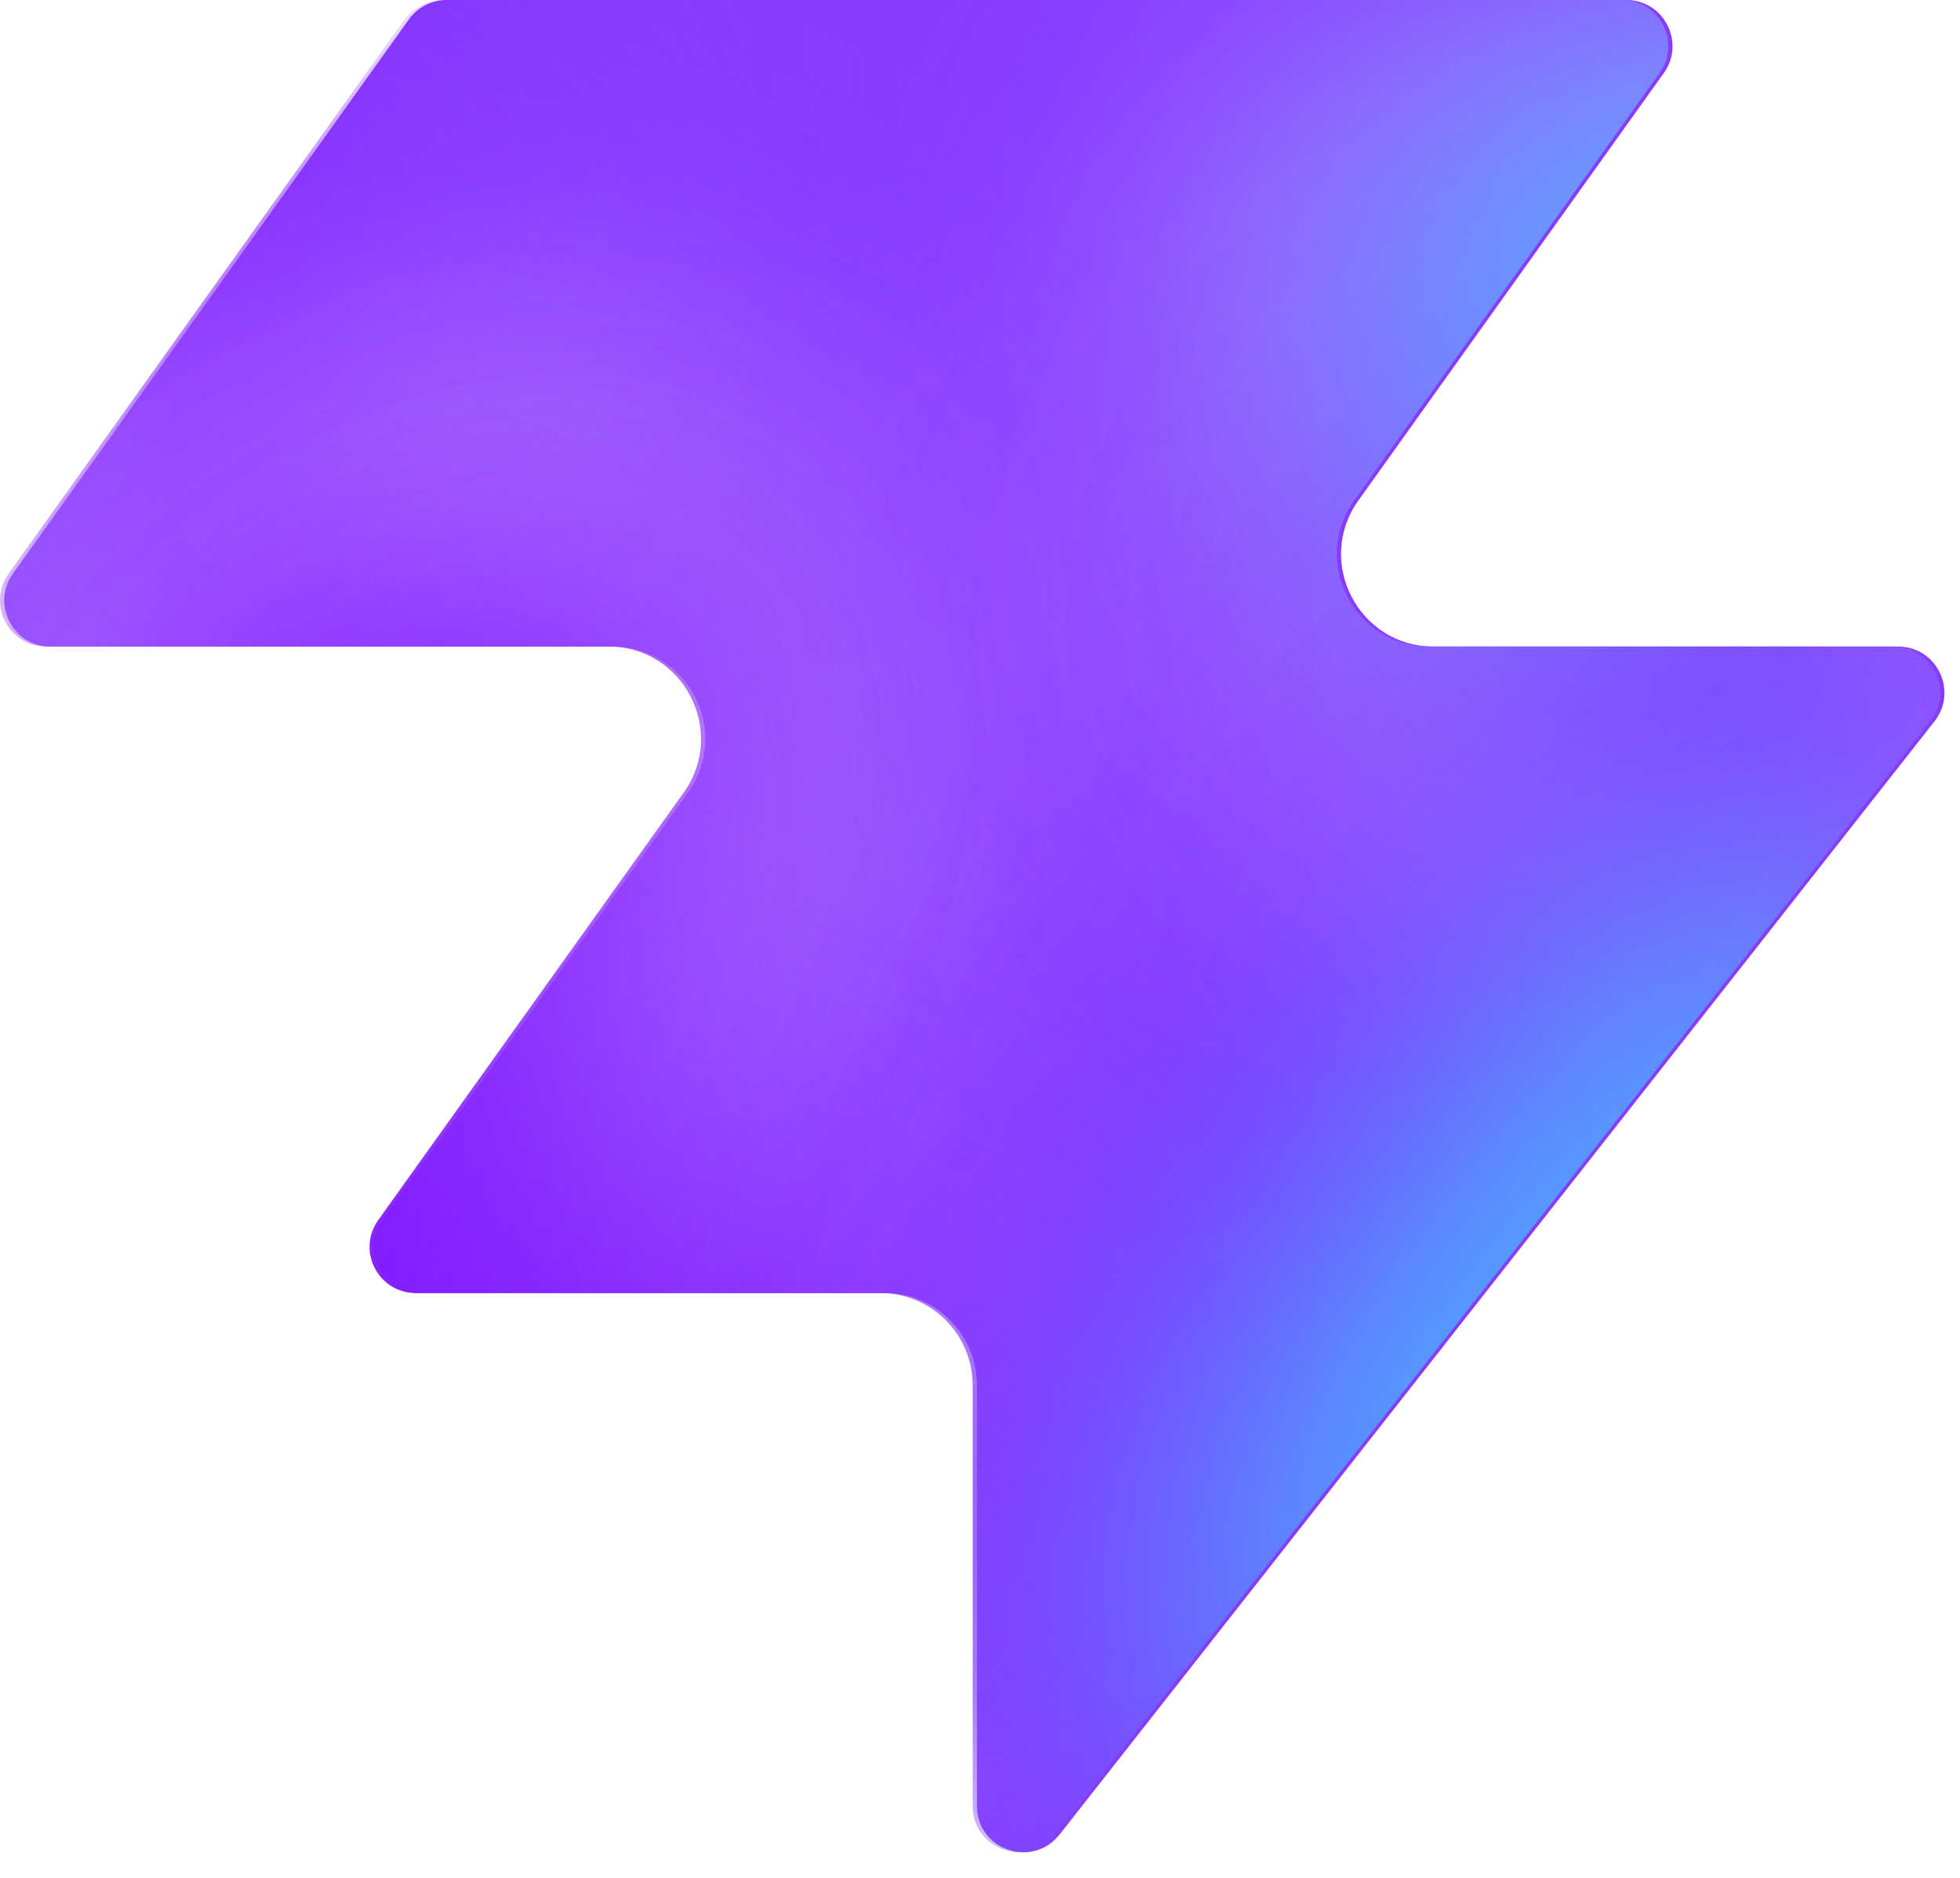
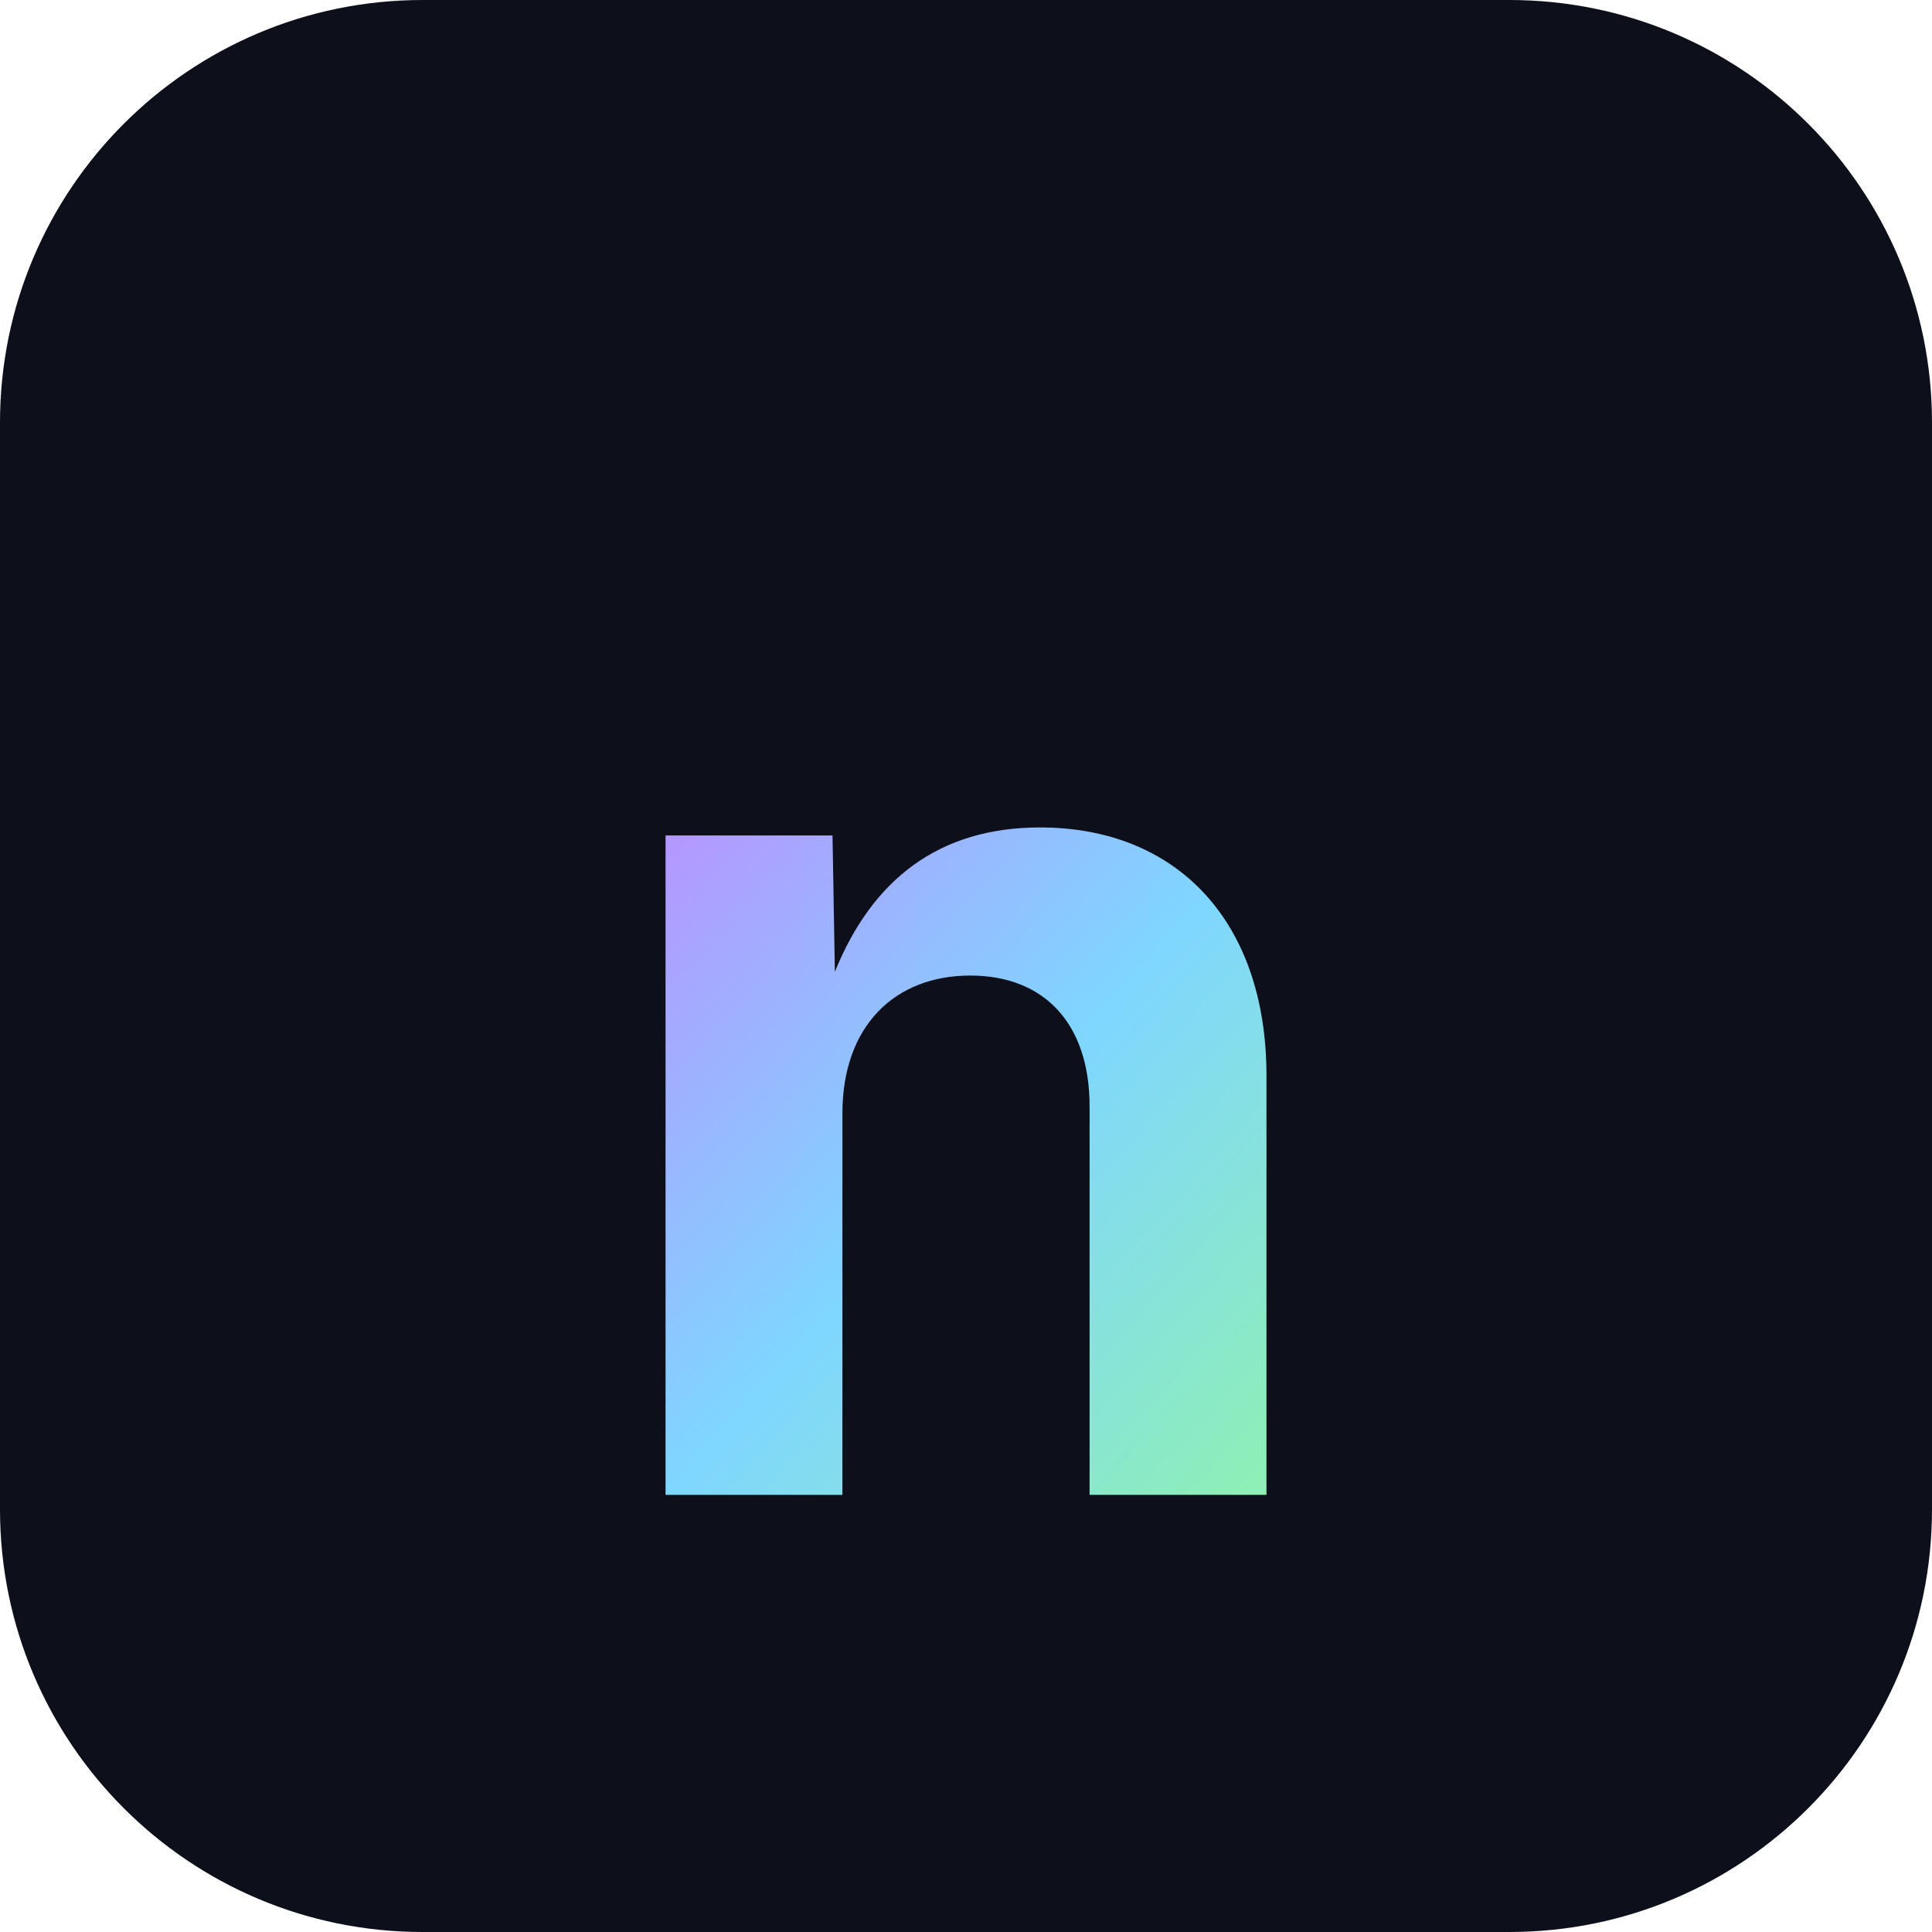
- <svg xmlns="http://www.w3.org/2000/svg" width="48" height="46" fill="none" viewBox="0 0 48 46">
-   <path fill="#863bff" d="M25.946 44.938c-.664.845-2.021.375-2.021-.698V33.937a2.26 2.26 0 0 0-2.262-2.262H10.287c-.92 0-1.456-1.04-.92-1.788l7.48-10.471c1.07-1.497 0-3.578-1.842-3.578H1.237c-.92 0-1.456-1.04-.92-1.788L10.013.474c.214-.297.556-.474.92-.474h28.894c.92 0 1.456 1.04.92 1.788l-7.48 10.471c-1.07 1.498 0 3.579 1.842 3.579h11.377c.943 0 1.473 1.088.89 1.83L25.947 44.94z" style="fill:#863bff;fill:color(display-p3 .525 .23 1);fill-opacity:1" />
-   <mask id="a" width="48" height="46" x="0" y="0" maskUnits="userSpaceOnUse" style="mask-type:alpha">
-     <path fill="#000" d="M25.842 44.938c-.664.844-2.021.375-2.021-.698V33.937a2.26 2.26 0 0 0-2.262-2.262H10.183c-.92 0-1.456-1.04-.92-1.788l7.48-10.471c1.07-1.498 0-3.579-1.842-3.579H1.133c-.92 0-1.456-1.04-.92-1.787L9.91.473c.214-.297.556-.474.92-.474h28.894c.92 0 1.456 1.04.92 1.788l-7.48 10.471c-1.07 1.498 0 3.578 1.842 3.578h11.377c.943 0 1.473 1.088.89 1.832L25.843 44.94z" style="fill:#000;fill-opacity:1" />
-   </mask>
-   <g mask="url(#a)">
-     <g filter="url(#b)">
-       <ellipse cx="5.508" cy="14.704" fill="#ede6ff" rx="5.508" ry="14.704" style="fill:#ede6ff;fill:color(display-p3 .927 .903 1);fill-opacity:1" transform="matrix(.00324 1 1 -.00324 -4.47 31.516)" />
-     </g>
-     <g filter="url(#c)">
-       <ellipse cx="10.399" cy="29.851" fill="#ede6ff" rx="10.399" ry="29.851" style="fill:#ede6ff;fill:color(display-p3 .927 .903 1);fill-opacity:1" transform="matrix(.00324 1 1 -.00324 -39.328 7.883)" />
-     </g>
-     <g filter="url(#d)">
-       <ellipse cx="5.508" cy="30.487" fill="#7e14ff" rx="5.508" ry="30.487" style="fill:#7e14ff;fill:color(display-p3 .492 .077 1);fill-opacity:1" transform="rotate(89.814 -25.913 -14.639)scale(1 -1)" />
-     </g>
-     <g filter="url(#e)">
-       <ellipse cx="5.508" cy="30.599" fill="#7e14ff" rx="5.508" ry="30.599" style="fill:#7e14ff;fill:color(display-p3 .492 .077 1);fill-opacity:1" transform="rotate(89.814 -32.644 -3.334)scale(1 -1)" />
-     </g>
-     <g filter="url(#f)">
-       <ellipse cx="5.508" cy="30.599" fill="#7e14ff" rx="5.508" ry="30.599" style="fill:#7e14ff;fill:color(display-p3 .492 .077 1);fill-opacity:1" transform="matrix(.00324 1 1 -.00324 -34.34 30.47)" />
-     </g>
-     <g filter="url(#g)">
-       <ellipse cx="14.072" cy="22.078" fill="#ede6ff" rx="14.072" ry="22.078" style="fill:#ede6ff;fill:color(display-p3 .927 .903 1);fill-opacity:1" transform="rotate(93.35 24.506 48.493)scale(-1 1)" />
-     </g>
-     <g filter="url(#h)">
-       <ellipse cx="3.47" cy="21.501" fill="#7e14ff" rx="3.47" ry="21.501" style="fill:#7e14ff;fill:color(display-p3 .492 .077 1);fill-opacity:1" transform="rotate(89.009 28.708 47.59)scale(-1 1)" />
-     </g>
-     <g filter="url(#i)">
-       <ellipse cx="3.47" cy="21.501" fill="#7e14ff" rx="3.47" ry="21.501" style="fill:#7e14ff;fill:color(display-p3 .492 .077 1);fill-opacity:1" transform="rotate(89.009 28.708 47.59)scale(-1 1)" />
-     </g>
-     <g filter="url(#j)">
-       <ellipse cx=".387" cy="8.972" fill="#7e14ff" rx="4.407" ry="29.108" style="fill:#7e14ff;fill:color(display-p3 .492 .077 1);fill-opacity:1" transform="rotate(39.51 .387 8.972)" />
-     </g>
-     <g filter="url(#k)">
-       <ellipse cx="47.523" cy="-6.092" fill="#7e14ff" rx="4.407" ry="29.108" style="fill:#7e14ff;fill:color(display-p3 .492 .077 1);fill-opacity:1" transform="rotate(37.892 47.523 -6.092)" />
-     </g>
-     <g filter="url(#l)">
-       <ellipse cx="41.412" cy="6.333" fill="#47bfff" rx="5.971" ry="9.665" style="fill:#47bfff;fill:color(display-p3 .28 .748 1);fill-opacity:1" transform="rotate(37.892 41.412 6.333)" />
-     </g>
-     <g filter="url(#m)">
-       <ellipse cx="-1.879" cy="38.332" fill="#7e14ff" rx="4.407" ry="29.108" style="fill:#7e14ff;fill:color(display-p3 .492 .077 1);fill-opacity:1" transform="rotate(37.892 -1.88 38.332)" />
-     </g>
-     <g filter="url(#n)">
-       <ellipse cx="-1.879" cy="38.332" fill="#7e14ff" rx="4.407" ry="29.108" style="fill:#7e14ff;fill:color(display-p3 .492 .077 1);fill-opacity:1" transform="rotate(37.892 -1.88 38.332)" />
-     </g>
-     <g filter="url(#o)">
-       <ellipse cx="35.651" cy="29.907" fill="#7e14ff" rx="4.407" ry="29.108" style="fill:#7e14ff;fill:color(display-p3 .492 .077 1);fill-opacity:1" transform="rotate(37.892 35.651 29.907)" />
-     </g>
-     <g filter="url(#p)">
-       <ellipse cx="38.418" cy="32.4" fill="#47bfff" rx="5.971" ry="15.297" style="fill:#47bfff;fill:color(display-p3 .28 .748 1);fill-opacity:1" transform="rotate(37.892 38.418 32.4)" />
-     </g>
-   </g>
+ <svg xmlns="http://www.w3.org/2000/svg" viewBox="0 0 64 64">
  <defs>
-     <filter id="b" width="60.045" height="41.654" x="-19.77" y="16.149" color-interpolation-filters="sRGB" filterUnits="userSpaceOnUse">
-       <feFlood flood-opacity="0" result="BackgroundImageFix" />
-       <feBlend in="SourceGraphic" in2="BackgroundImageFix" result="shape" />
-       <feGaussianBlur result="effect1_foregroundBlur_2002_17158" stdDeviation="7.659" />
-     </filter>
-     <filter id="c" width="90.34" height="51.437" x="-54.613" y="-7.533" color-interpolation-filters="sRGB" filterUnits="userSpaceOnUse">
-       <feFlood flood-opacity="0" result="BackgroundImageFix" />
-       <feBlend in="SourceGraphic" in2="BackgroundImageFix" result="shape" />
-       <feGaussianBlur result="effect1_foregroundBlur_2002_17158" stdDeviation="7.659" />
-     </filter>
-     <filter id="d" width="79.355" height="29.4" x="-49.64" y="2.03" color-interpolation-filters="sRGB" filterUnits="userSpaceOnUse">
-       <feFlood flood-opacity="0" result="BackgroundImageFix" />
-       <feBlend in="SourceGraphic" in2="BackgroundImageFix" result="shape" />
-       <feGaussianBlur result="effect1_foregroundBlur_2002_17158" stdDeviation="4.596" />
-     </filter>
-     <filter id="e" width="79.579" height="29.4" x="-45.045" y="20.029" color-interpolation-filters="sRGB" filterUnits="userSpaceOnUse">
-       <feFlood flood-opacity="0" result="BackgroundImageFix" />
-       <feBlend in="SourceGraphic" in2="BackgroundImageFix" result="shape" />
-       <feGaussianBlur result="effect1_foregroundBlur_2002_17158" stdDeviation="4.596" />
-     </filter>
-     <filter id="f" width="79.579" height="29.4" x="-43.513" y="21.178" color-interpolation-filters="sRGB" filterUnits="userSpaceOnUse">
-       <feFlood flood-opacity="0" result="BackgroundImageFix" />
-       <feBlend in="SourceGraphic" in2="BackgroundImageFix" result="shape" />
-       <feGaussianBlur result="effect1_foregroundBlur_2002_17158" stdDeviation="4.596" />
-     </filter>
-     <filter id="g" width="74.749" height="58.852" x="15.756" y="-17.901" color-interpolation-filters="sRGB" filterUnits="userSpaceOnUse">
-       <feFlood flood-opacity="0" result="BackgroundImageFix" />
-       <feBlend in="SourceGraphic" in2="BackgroundImageFix" result="shape" />
-       <feGaussianBlur result="effect1_foregroundBlur_2002_17158" stdDeviation="7.659" />
-     </filter>
-     <filter id="h" width="61.377" height="25.362" x="23.548" y="2.284" color-interpolation-filters="sRGB" filterUnits="userSpaceOnUse">
-       <feFlood flood-opacity="0" result="BackgroundImageFix" />
-       <feBlend in="SourceGraphic" in2="BackgroundImageFix" result="shape" />
-       <feGaussianBlur result="effect1_foregroundBlur_2002_17158" stdDeviation="4.596" />
-     </filter>
-     <filter id="i" width="61.377" height="25.362" x="23.548" y="2.284" color-interpolation-filters="sRGB" filterUnits="userSpaceOnUse">
-       <feFlood flood-opacity="0" result="BackgroundImageFix" />
-       <feBlend in="SourceGraphic" in2="BackgroundImageFix" result="shape" />
-       <feGaussianBlur result="effect1_foregroundBlur_2002_17158" stdDeviation="4.596" />
-     </filter>
-     <filter id="j" width="56.045" height="63.649" x="-27.636" y="-22.853" color-interpolation-filters="sRGB" filterUnits="userSpaceOnUse">
-       <feFlood flood-opacity="0" result="BackgroundImageFix" />
-       <feBlend in="SourceGraphic" in2="BackgroundImageFix" result="shape" />
-       <feGaussianBlur result="effect1_foregroundBlur_2002_17158" stdDeviation="4.596" />
-     </filter>
-     <filter id="k" width="54.814" height="64.646" x="20.116" y="-38.415" color-interpolation-filters="sRGB" filterUnits="userSpaceOnUse">
-       <feFlood flood-opacity="0" result="BackgroundImageFix" />
-       <feBlend in="SourceGraphic" in2="BackgroundImageFix" result="shape" />
-       <feGaussianBlur result="effect1_foregroundBlur_2002_17158" stdDeviation="4.596" />
-     </filter>
-     <filter id="l" width="33.541" height="35.313" x="24.641" y="-11.323" color-interpolation-filters="sRGB" filterUnits="userSpaceOnUse">
-       <feFlood flood-opacity="0" result="BackgroundImageFix" />
-       <feBlend in="SourceGraphic" in2="BackgroundImageFix" result="shape" />
-       <feGaussianBlur result="effect1_foregroundBlur_2002_17158" stdDeviation="4.596" />
-     </filter>
-     <filter id="m" width="54.814" height="64.646" x="-29.286" y="6.009" color-interpolation-filters="sRGB" filterUnits="userSpaceOnUse">
-       <feFlood flood-opacity="0" result="BackgroundImageFix" />
-       <feBlend in="SourceGraphic" in2="BackgroundImageFix" result="shape" />
-       <feGaussianBlur result="effect1_foregroundBlur_2002_17158" stdDeviation="4.596" />
-     </filter>
-     <filter id="n" width="54.814" height="64.646" x="-29.286" y="6.009" color-interpolation-filters="sRGB" filterUnits="userSpaceOnUse">
-       <feFlood flood-opacity="0" result="BackgroundImageFix" />
-       <feBlend in="SourceGraphic" in2="BackgroundImageFix" result="shape" />
-       <feGaussianBlur result="effect1_foregroundBlur_2002_17158" stdDeviation="4.596" />
-     </filter>
-     <filter id="o" width="54.814" height="64.646" x="8.244" y="-2.416" color-interpolation-filters="sRGB" filterUnits="userSpaceOnUse">
-       <feFlood flood-opacity="0" result="BackgroundImageFix" />
-       <feBlend in="SourceGraphic" in2="BackgroundImageFix" result="shape" />
-       <feGaussianBlur result="effect1_foregroundBlur_2002_17158" stdDeviation="4.596" />
-     </filter>
-     <filter id="p" width="39.409" height="43.623" x="18.713" y="10.588" color-interpolation-filters="sRGB" filterUnits="userSpaceOnUse">
-       <feFlood flood-opacity="0" result="BackgroundImageFix" />
-       <feBlend in="SourceGraphic" in2="BackgroundImageFix" result="shape" />
-       <feGaussianBlur result="effect1_foregroundBlur_2002_17158" stdDeviation="4.596" />
-     </filter>
+     <linearGradient id="g" x1="0" y1="0" x2="1" y2="1">
+       <stop offset="0" stop-color="#b596ff" />
+       <stop offset="0.5" stop-color="#7fd6ff" />
+       <stop offset="1" stop-color="#8ff0b4" />
+     </linearGradient>
  </defs>
+   <rect width="64" height="64" rx="14" fill="#0d0f1a" />
+   <text x="50%" y="54%" dominant-baseline="middle" text-anchor="middle" font-family="Inter, system-ui, sans-serif" font-weight="700" font-size="40" fill="url(#g)">n</text>
</svg>
